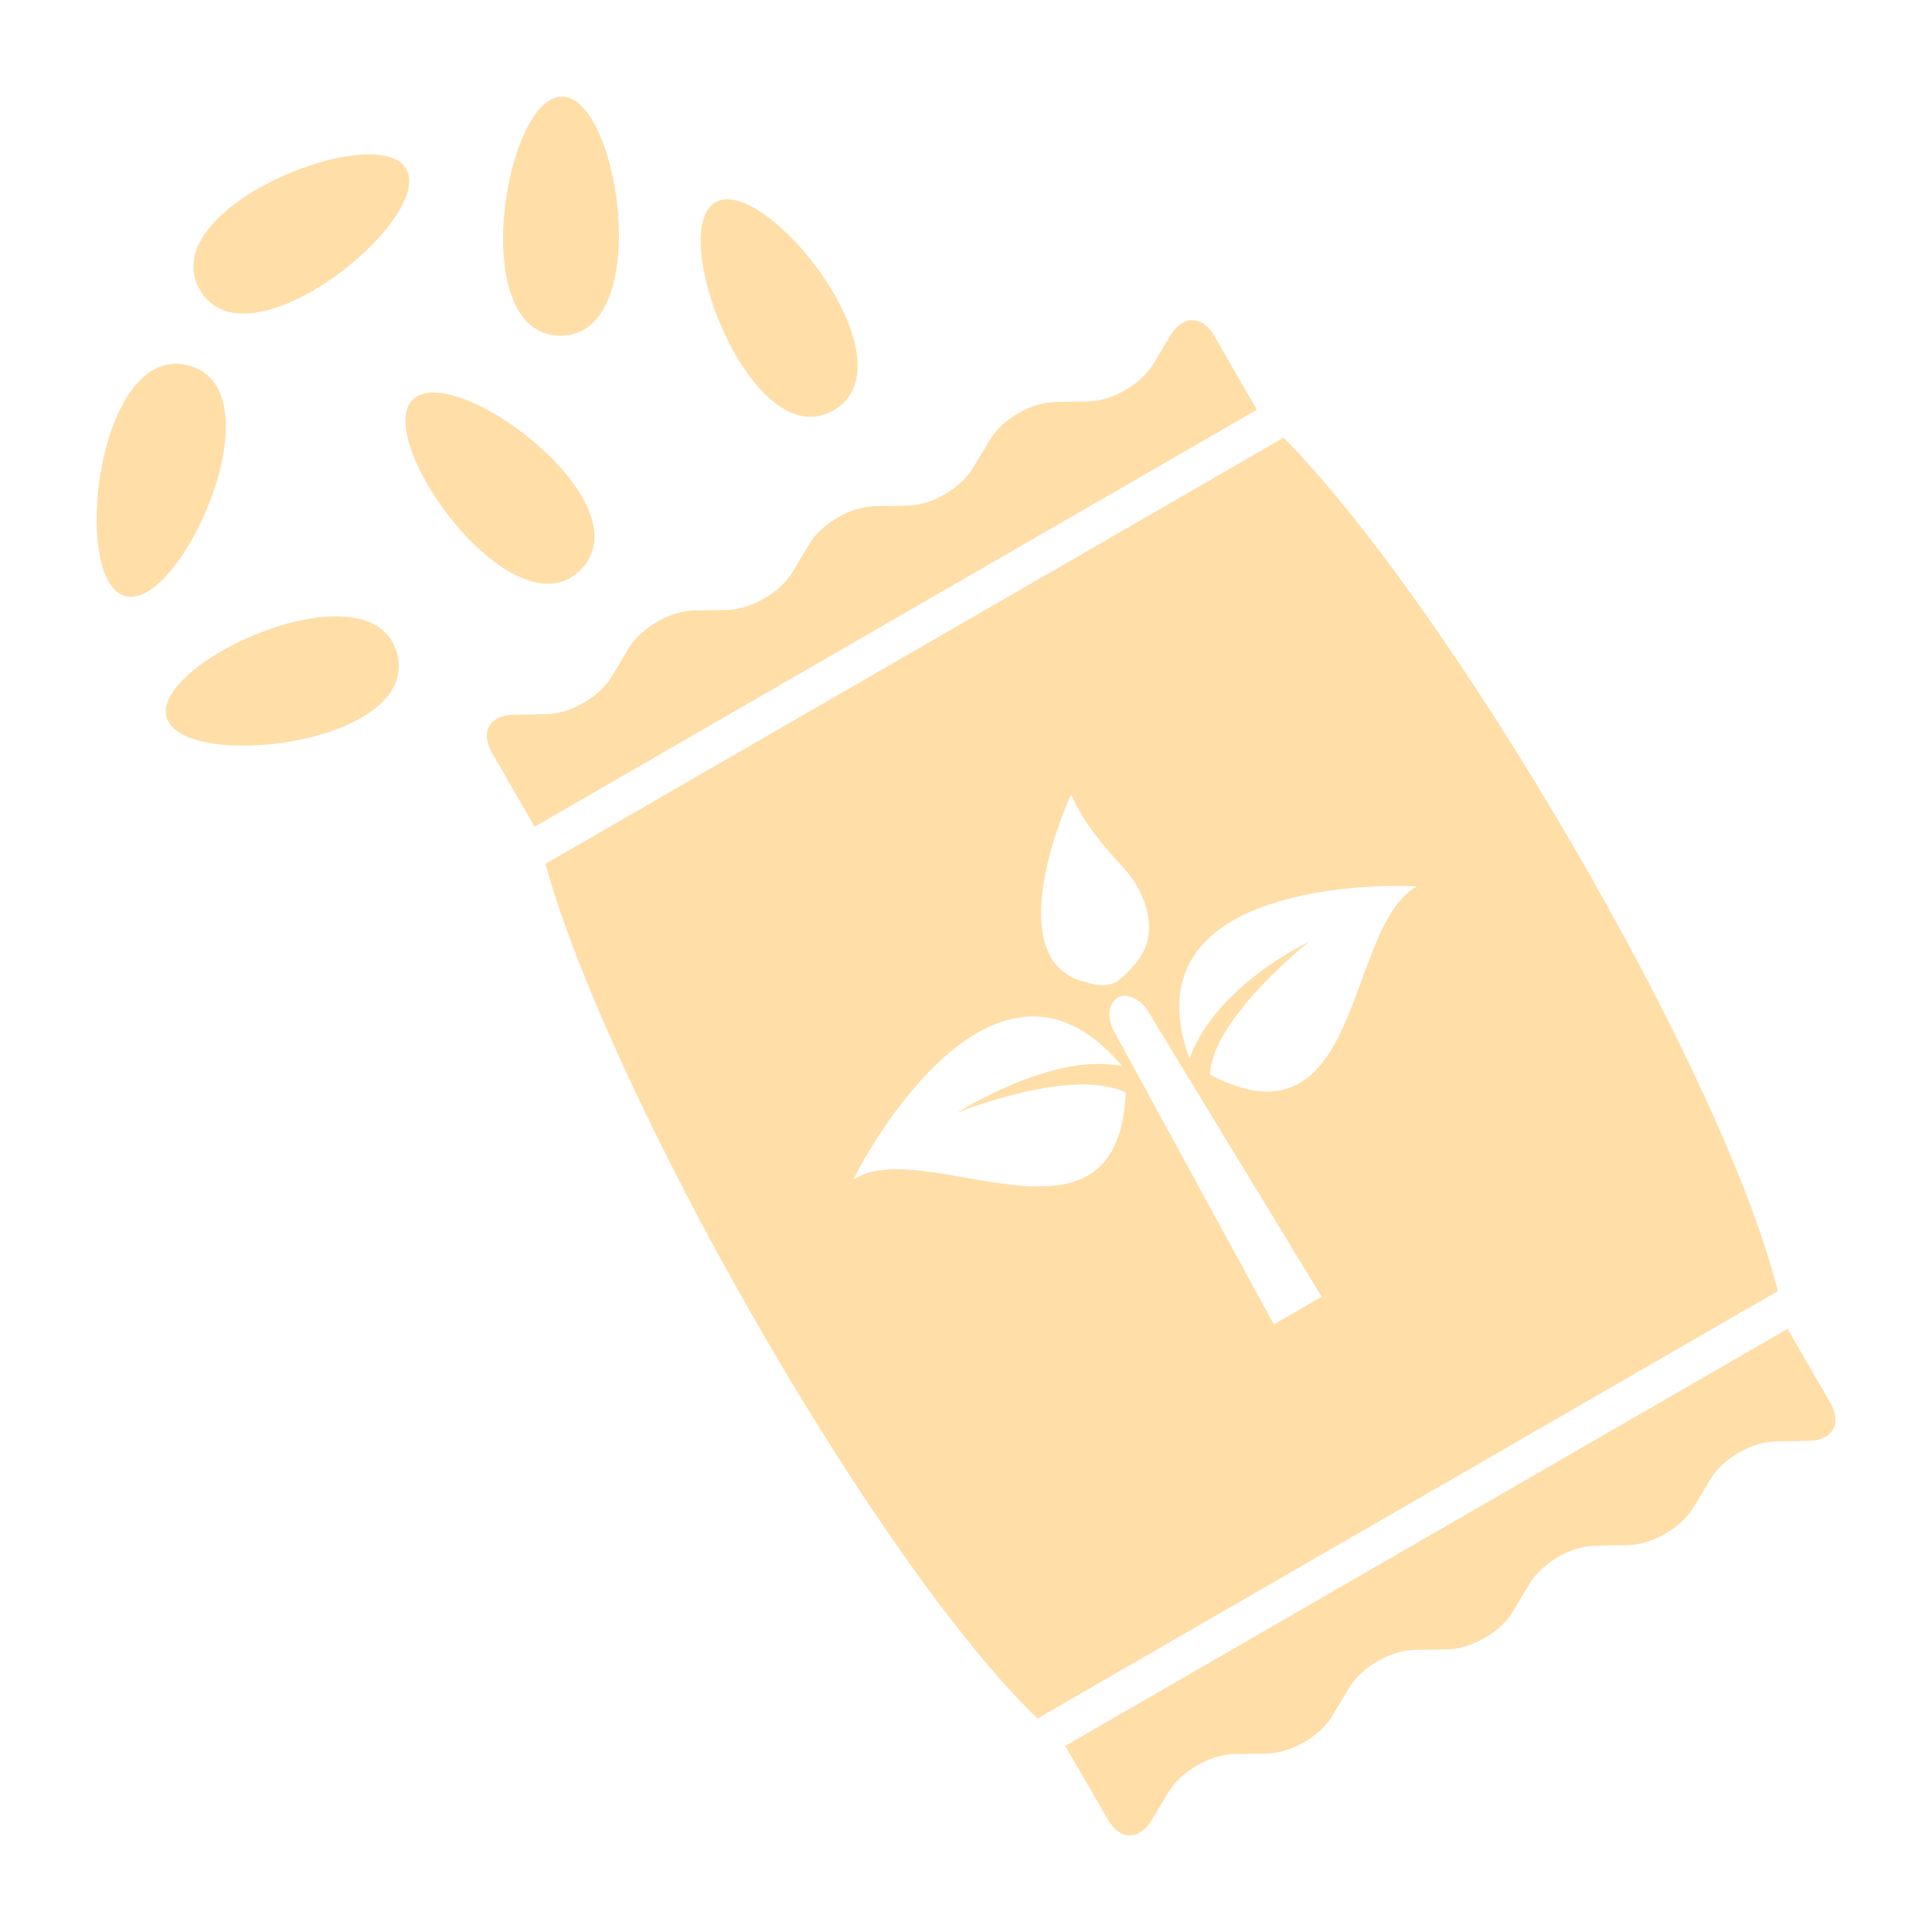
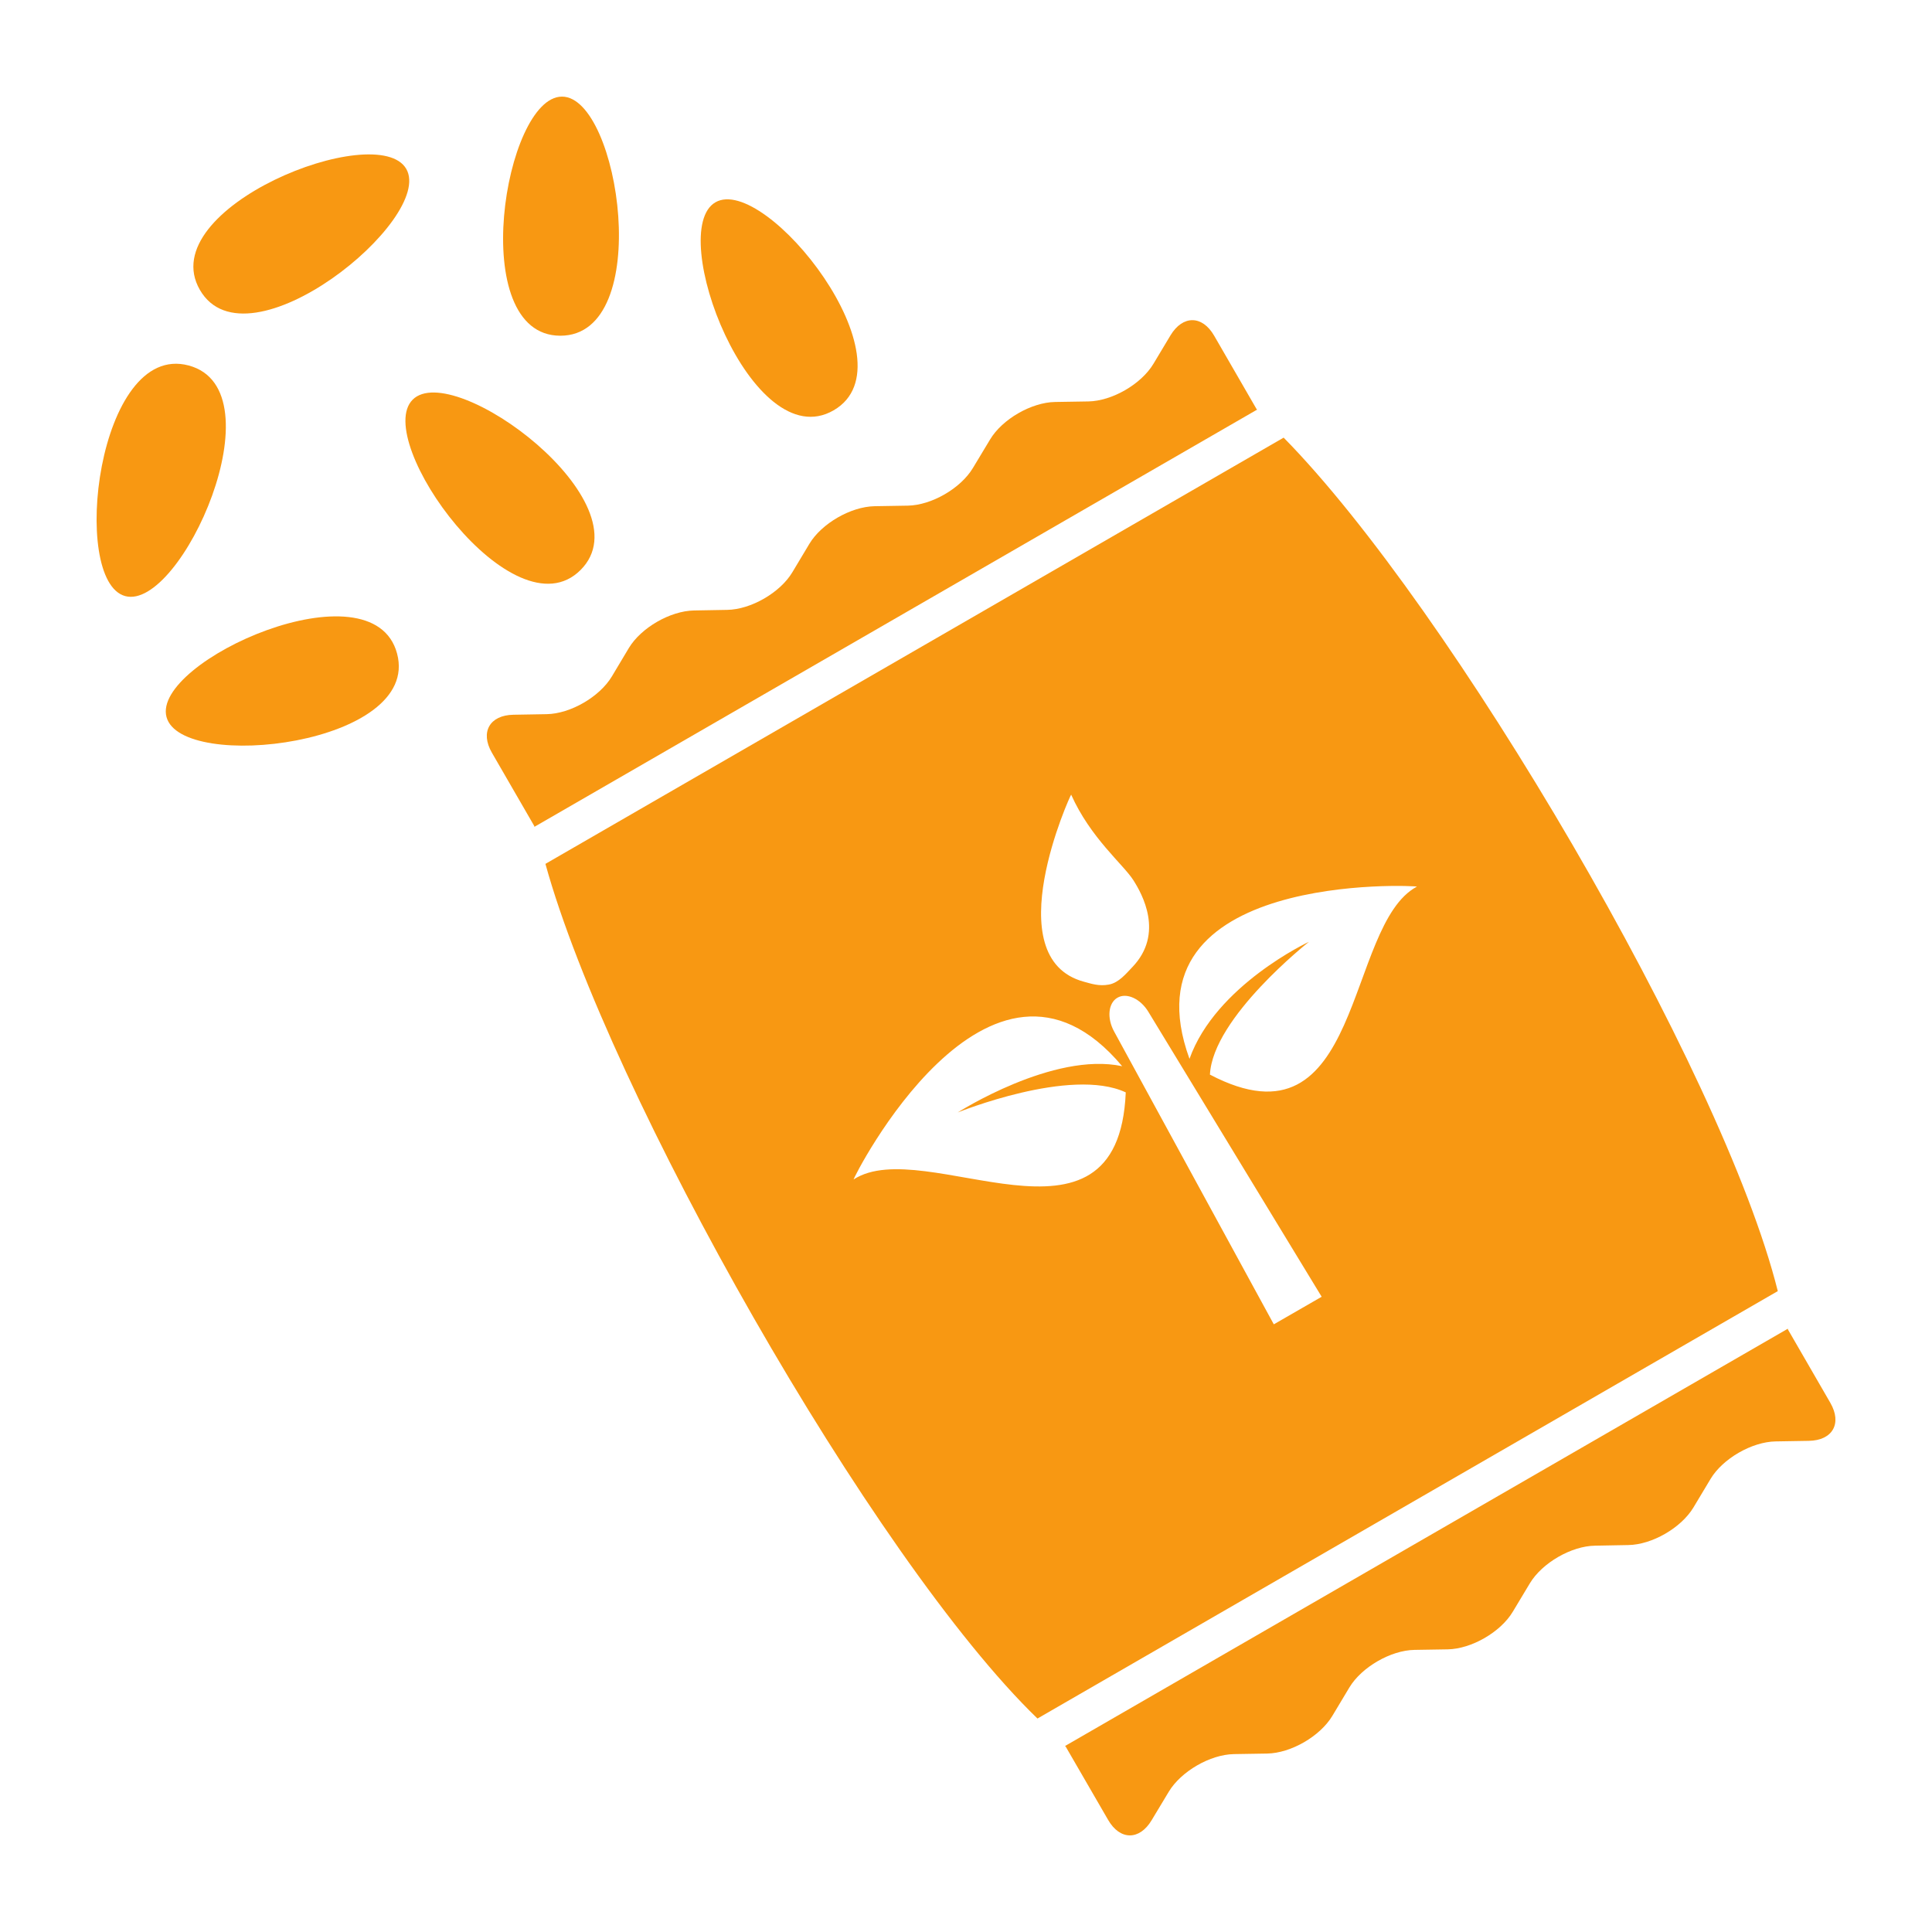
- <svg xmlns="http://www.w3.org/2000/svg" fill="#FFDEA8" version="1.1" x="0px" y="0px" viewBox="0 0 100 100" enable-background="new 0 0 100 100" xml:space="preserve">
+ <svg xmlns="http://www.w3.org/2000/svg" fill="#f89812" version="1.1" x="0px" y="0px" viewBox="0 0 100 100" enable-background="new 0 0 100 100" xml:space="preserve">
  <path d="M32.548,33.543l-0.882,1.476c-0.635,1.053-2.144,1.926-3.372,1.946l-1.719,0.03c-1.231,0.021-1.729,0.901-1.115,1.964  l2.194,3.796c0.002,0.013,0.005,0.028,0.006,0.042l37.41-21.596c-0.011-0.011-0.021-0.021-0.032-0.029l-2.193-3.795  c-0.614-1.066-1.625-1.073-2.259-0.021l-0.885,1.476c-0.634,1.055-2.141,1.925-3.369,1.946l-1.719,0.028  c-1.231,0.021-2.74,0.892-3.369,1.946l-0.889,1.476c-0.634,1.053-2.141,1.924-3.369,1.944l-1.719,0.029  c-1.231,0.024-2.74,0.894-3.373,1.946l-0.884,1.476c-0.631,1.053-2.142,1.925-3.37,1.944l-1.72,0.031  C34.691,31.621,33.182,32.49,32.548,33.543z" />
  <path d="M57.354,94.194c0.613,1.066,1.624,1.074,2.254,0.021l0.888-1.476c0.635-1.053,2.142-1.926,3.37-1.947l1.719-0.028  c1.231-0.021,2.74-0.892,3.374-1.946l0.884-1.474c0.634-1.055,2.142-1.925,3.369-1.946l1.719-0.028  c1.231-0.021,2.74-0.892,3.37-1.946l0.887-1.476c0.635-1.053,2.143-1.926,3.37-1.944l1.72-0.032  c1.231-0.018,2.739-0.891,3.373-1.943l0.885-1.476c0.629-1.053,2.141-1.925,3.369-1.946l1.719-0.029  c1.231-0.021,1.729-0.899,1.115-1.965l-2.194-3.796c-0.001-0.013-0.005-0.028-0.005-0.044L55.126,90.373  c0.012,0.008,0.022,0.019,0.033,0.029L57.354,94.194z" />
  <path d="M28.231,44.714c3.275,11.856,16.958,36.012,25.468,44.237l38.319-22.123c-2.867-11.482-16.946-35.411-25.577-44.176  L28.231,44.714z M55.443,41.131c1.005,2.25,2.703,3.612,3.223,4.433c0.443,0.695,1.612,2.763-0.063,4.501  c-0.303,0.313-0.688,0.801-1.206,0.896c-0.519,0.098-0.922-0.048-1.297-0.148C51.546,49.58,55.423,41.094,55.443,41.131z   M44.184,61.047c-0.069,0.006,7.009-14.08,13.9-5.86c-3.57-0.769-8.512,2.394-8.512,2.394s5.845-2.374,8.697-1.039  C57.883,65.71,47.864,58.654,44.184,61.047z M65.932,68.547l-8.266-15.158c-0.381-0.693-0.303-1.477,0.174-1.748  c0.471-0.275,1.186,0.05,1.597,0.727l8.972,14.752L65.932,68.547z M73.338,45.892c-3.735,1.988-2.756,13.895-10.712,9.731  c0.144-2.956,5.126-6.876,5.126-6.876s-4.829,2.25-6.184,6.059C58.025,45.063,73.375,45.833,73.338,45.892z" />
  <path d="M29.088,5.001c-2.986,0-4.981,12.373-0.085,12.376C33.897,17.377,32.076,5.001,29.088,5.001z" />
  <path d="M21.36,20.686c-2.114,2.115,5.231,12.279,8.691,8.816C33.517,26.041,23.472,18.575,21.36,20.686z" />
  <path d="M37.032,10.47c-2.587,1.497,1.88,13.215,6.115,10.769C47.389,18.786,39.62,8.98,37.032,10.47z" />
  <path d="M10.345,15.003c2.449,4.241,12.174-3.677,10.683-6.261C19.53,6.153,7.901,10.766,10.345,15.003z" />
  <path d="M8.618,37.111c0.77,2.885,13.199,1.44,11.934-3.284C19.287,29.095,7.847,34.226,8.618,37.111z" />
  <path d="M6.483,30.854c2.883,0.771,8.014-10.669,3.285-11.936S3.599,30.082,6.483,30.854z" />
</svg>
